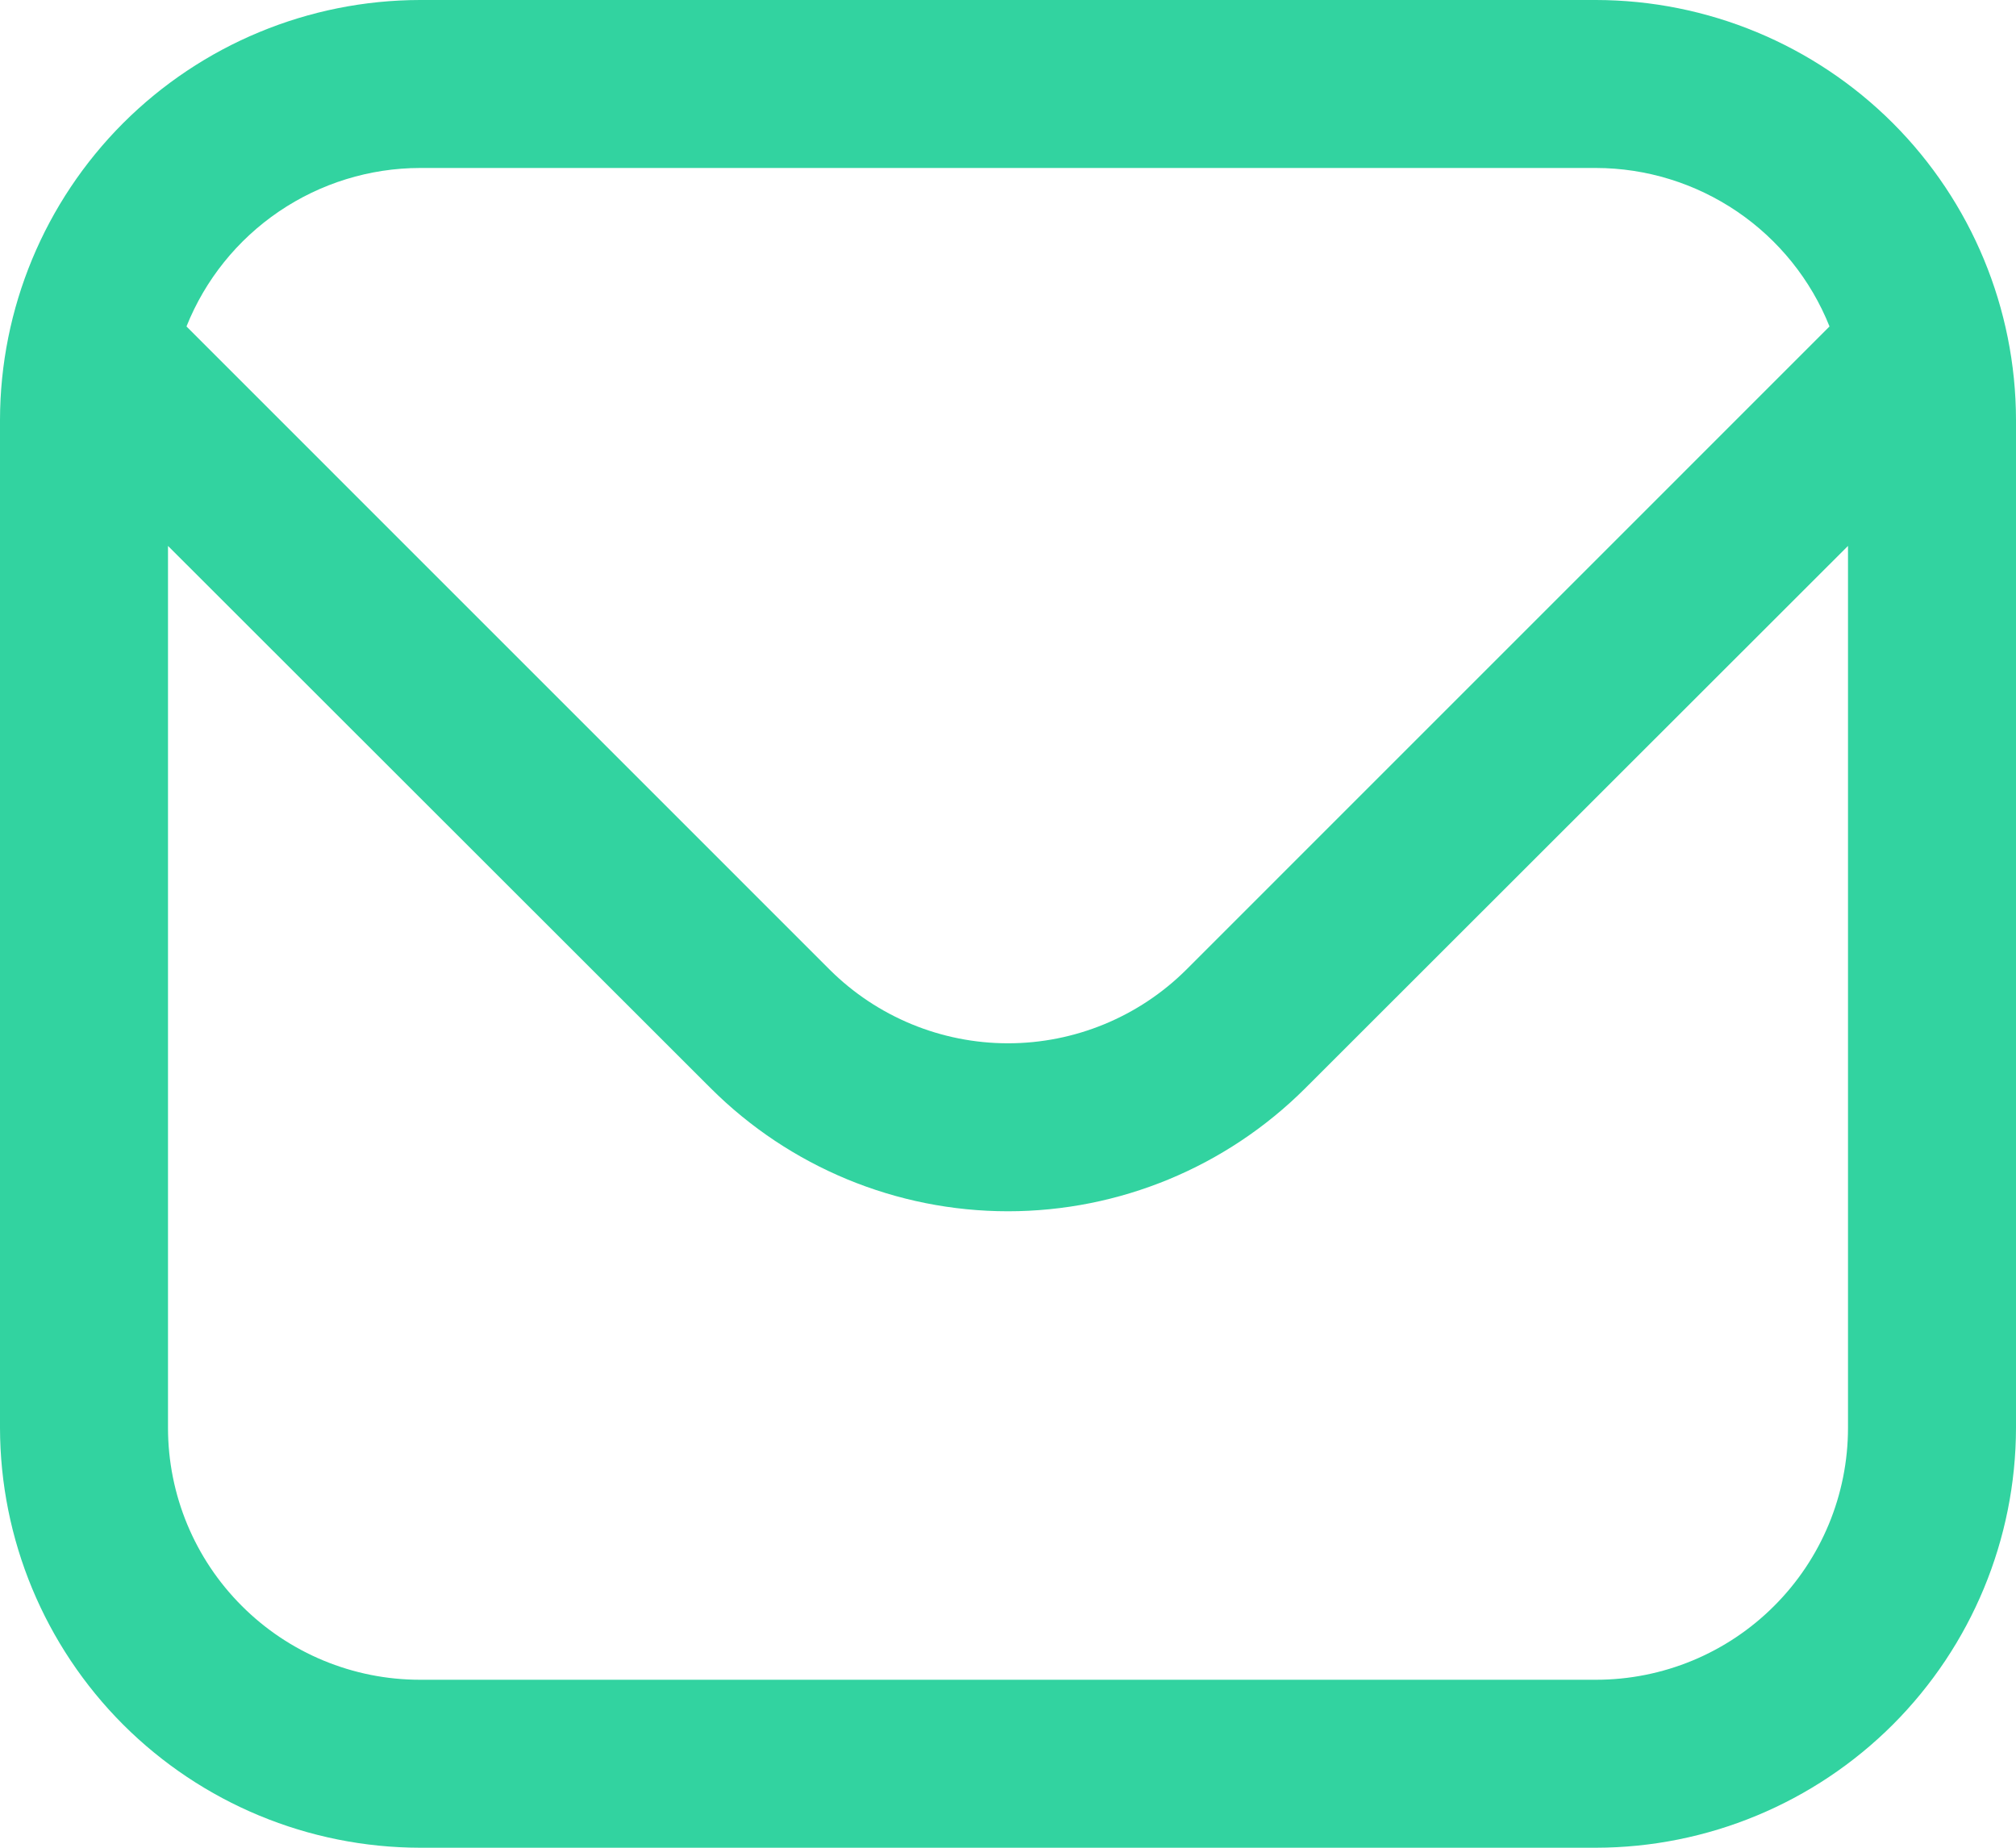
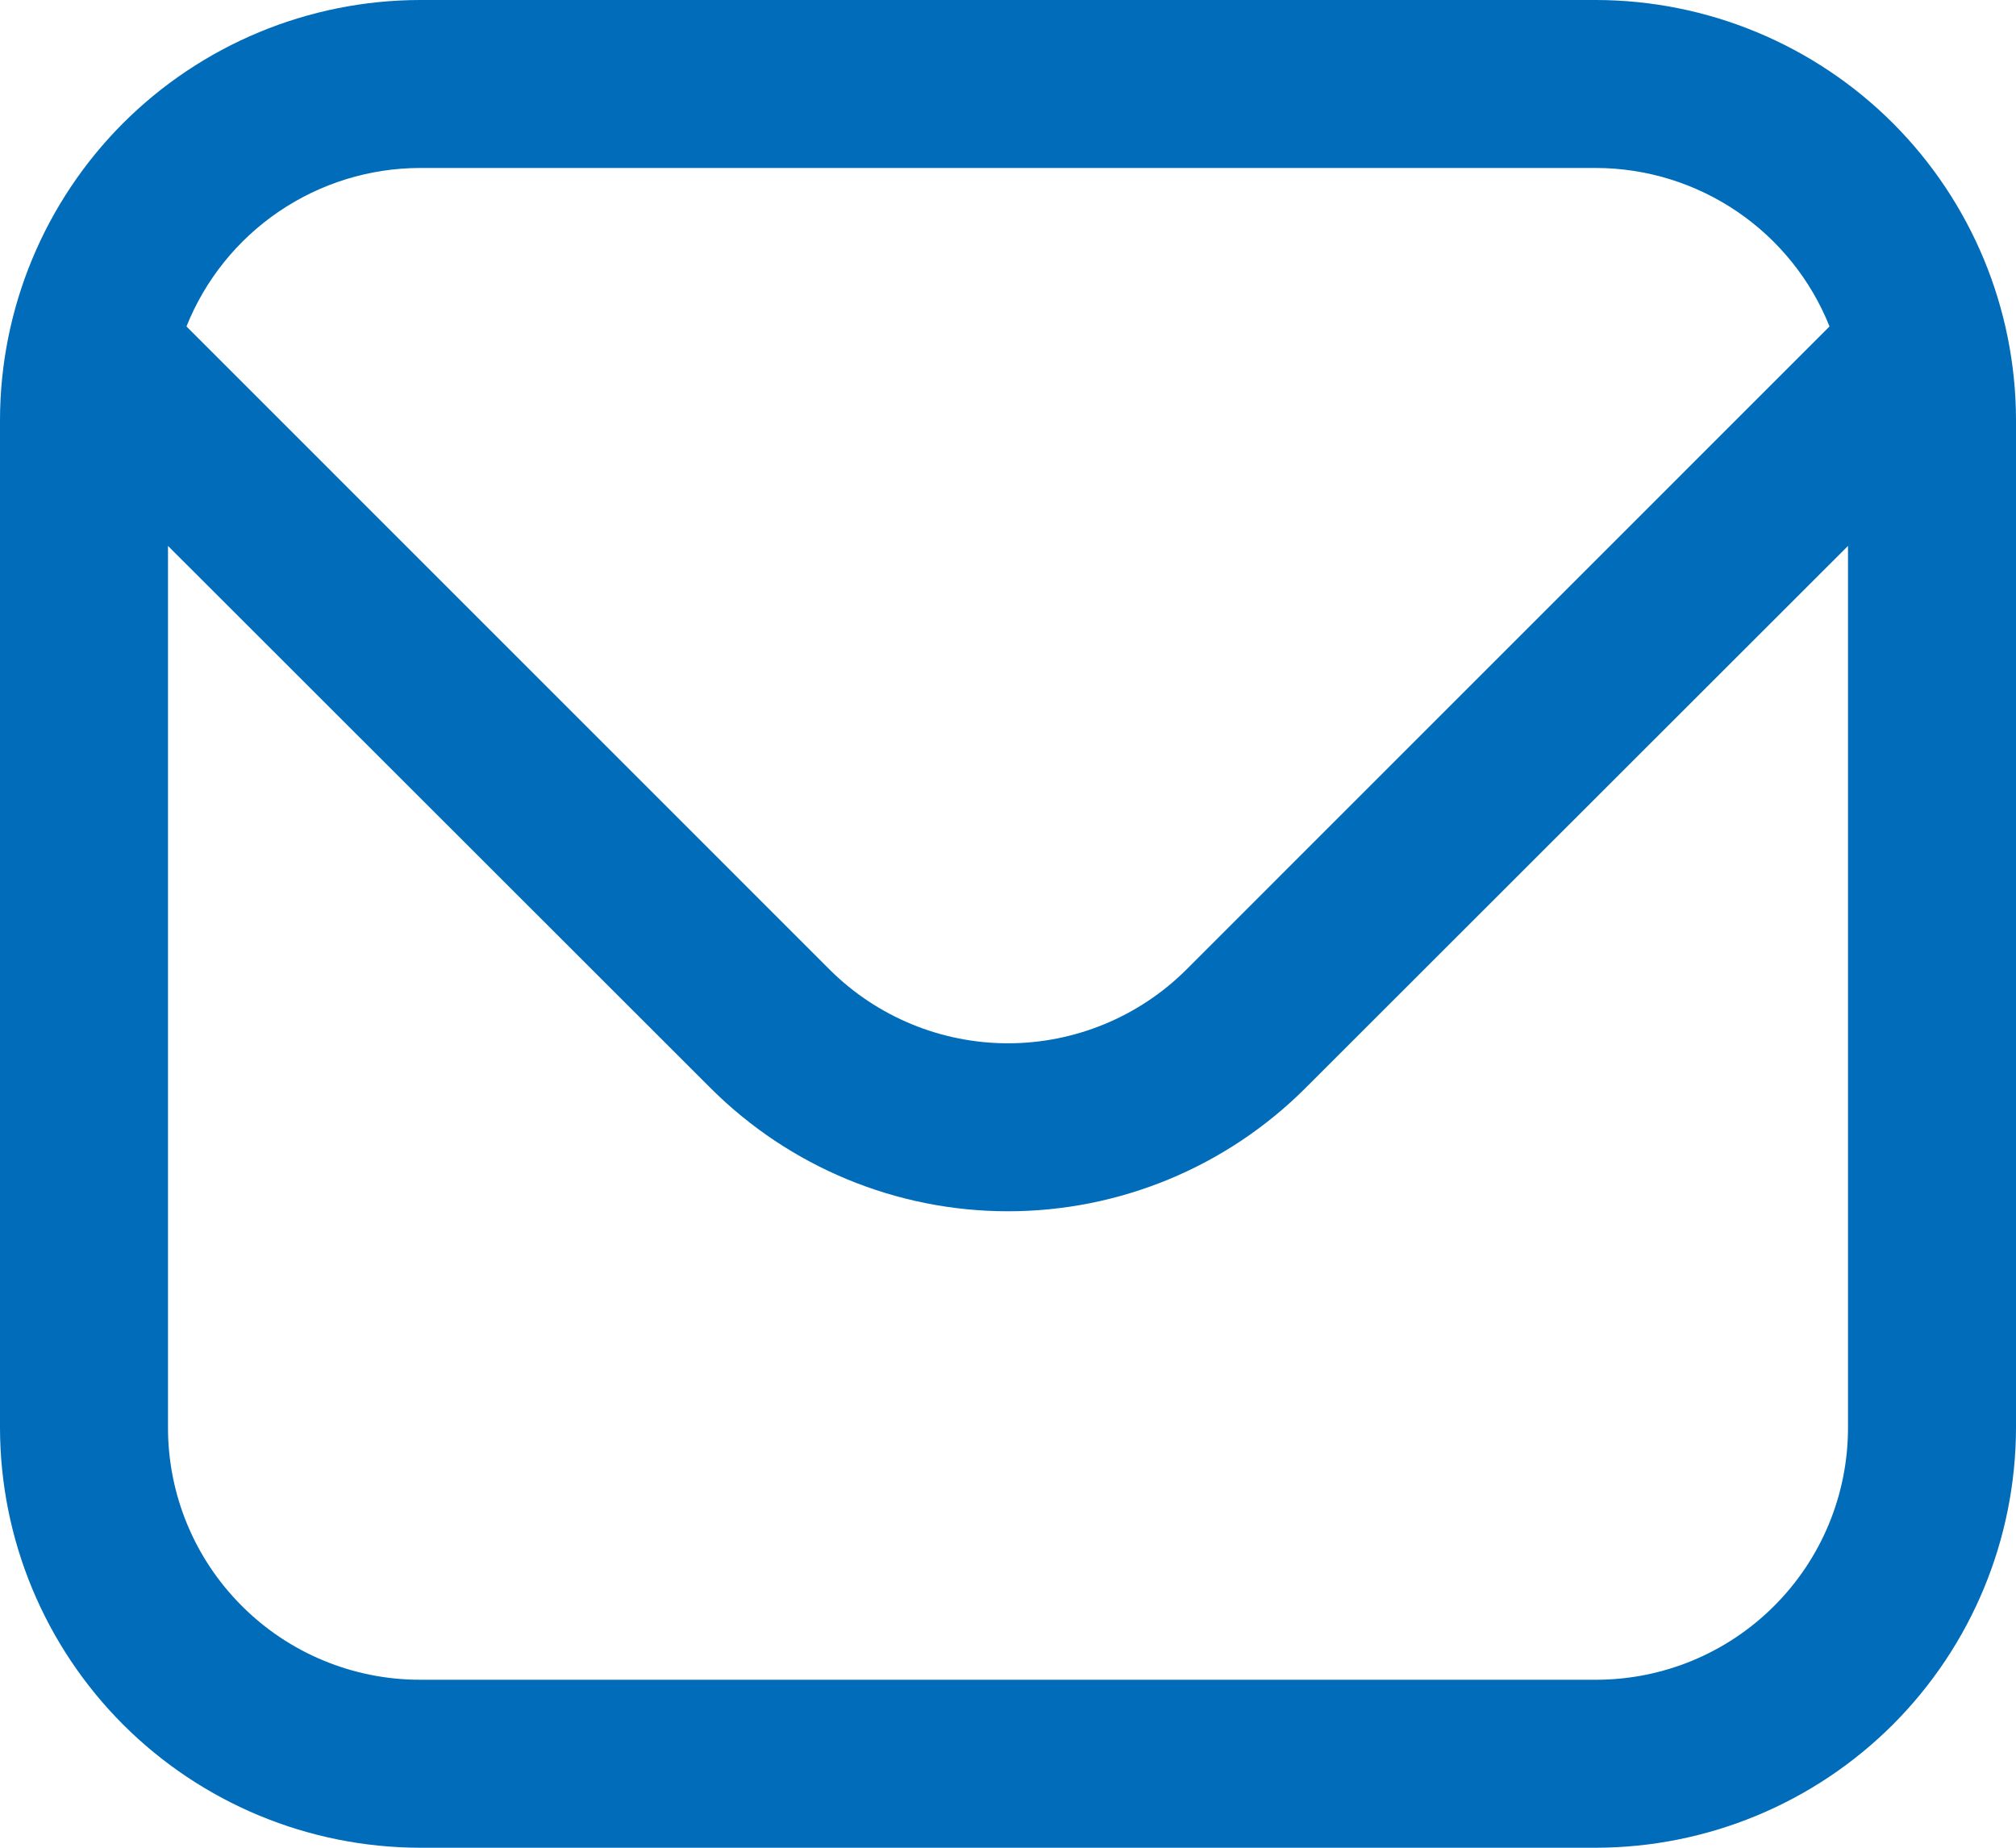
<svg xmlns="http://www.w3.org/2000/svg" width="24" height="22" viewBox="0 0 24 22" fill="none">
-   <path d="M19 0H5C3.674 0.002 2.404 0.529 1.466 1.466C0.529 2.404 0.002 3.674 0 5L0 17C0.002 18.326 0.529 19.596 1.466 20.534C2.404 21.471 3.674 21.998 5 22H19C20.326 21.998 21.596 21.471 22.534 20.534C23.471 19.596 23.998 18.326 24 17V5C23.998 3.674 23.471 2.404 22.534 1.466C21.596 0.529 20.326 0.002 19 0ZM5 2H19C19.599 2.001 20.183 2.182 20.679 2.518C21.174 2.854 21.558 3.331 21.78 3.887L14.122 11.546C13.558 12.107 12.795 12.422 12 12.422C11.205 12.422 10.442 12.107 9.878 11.546L2.22 3.887C2.442 3.331 2.826 2.854 3.321 2.518C3.816 2.182 4.401 2.001 5 2ZM19 20H5C4.204 20 3.441 19.684 2.879 19.121C2.316 18.559 2 17.796 2 17V6.5L8.464 12.96C9.403 13.896 10.674 14.422 12 14.422C13.326 14.422 14.597 13.896 15.536 12.96L22 6.5V17C22 17.796 21.684 18.559 21.121 19.121C20.559 19.684 19.796 20 19 20Z" fill="#32D3A0" />
+   <path d="M19 0H5C3.674 0.002 2.404 0.529 1.466 1.466C0.529 2.404 0.002 3.674 0 5L0 17C0.002 18.326 0.529 19.596 1.466 20.534C2.404 21.471 3.674 21.998 5 22H19C20.326 21.998 21.596 21.471 22.534 20.534C23.471 19.596 23.998 18.326 24 17V5C23.998 3.674 23.471 2.404 22.534 1.466C21.596 0.529 20.326 0.002 19 0ZM5 2H19C19.599 2.001 20.183 2.182 20.679 2.518C21.174 2.854 21.558 3.331 21.78 3.887L14.122 11.546C13.558 12.107 12.795 12.422 12 12.422C11.205 12.422 10.442 12.107 9.878 11.546L2.22 3.887C2.442 3.331 2.826 2.854 3.321 2.518C3.816 2.182 4.401 2.001 5 2ZM19 20H5C4.204 20 3.441 19.684 2.879 19.121C2.316 18.559 2 17.796 2 17V6.5L8.464 12.96C9.403 13.896 10.674 14.422 12 14.422C13.326 14.422 14.597 13.896 15.536 12.96L22 6.5V17C22 17.796 21.684 18.559 21.121 19.121C20.559 19.684 19.796 20 19 20Z" fill="#006CBA" />
</svg>
